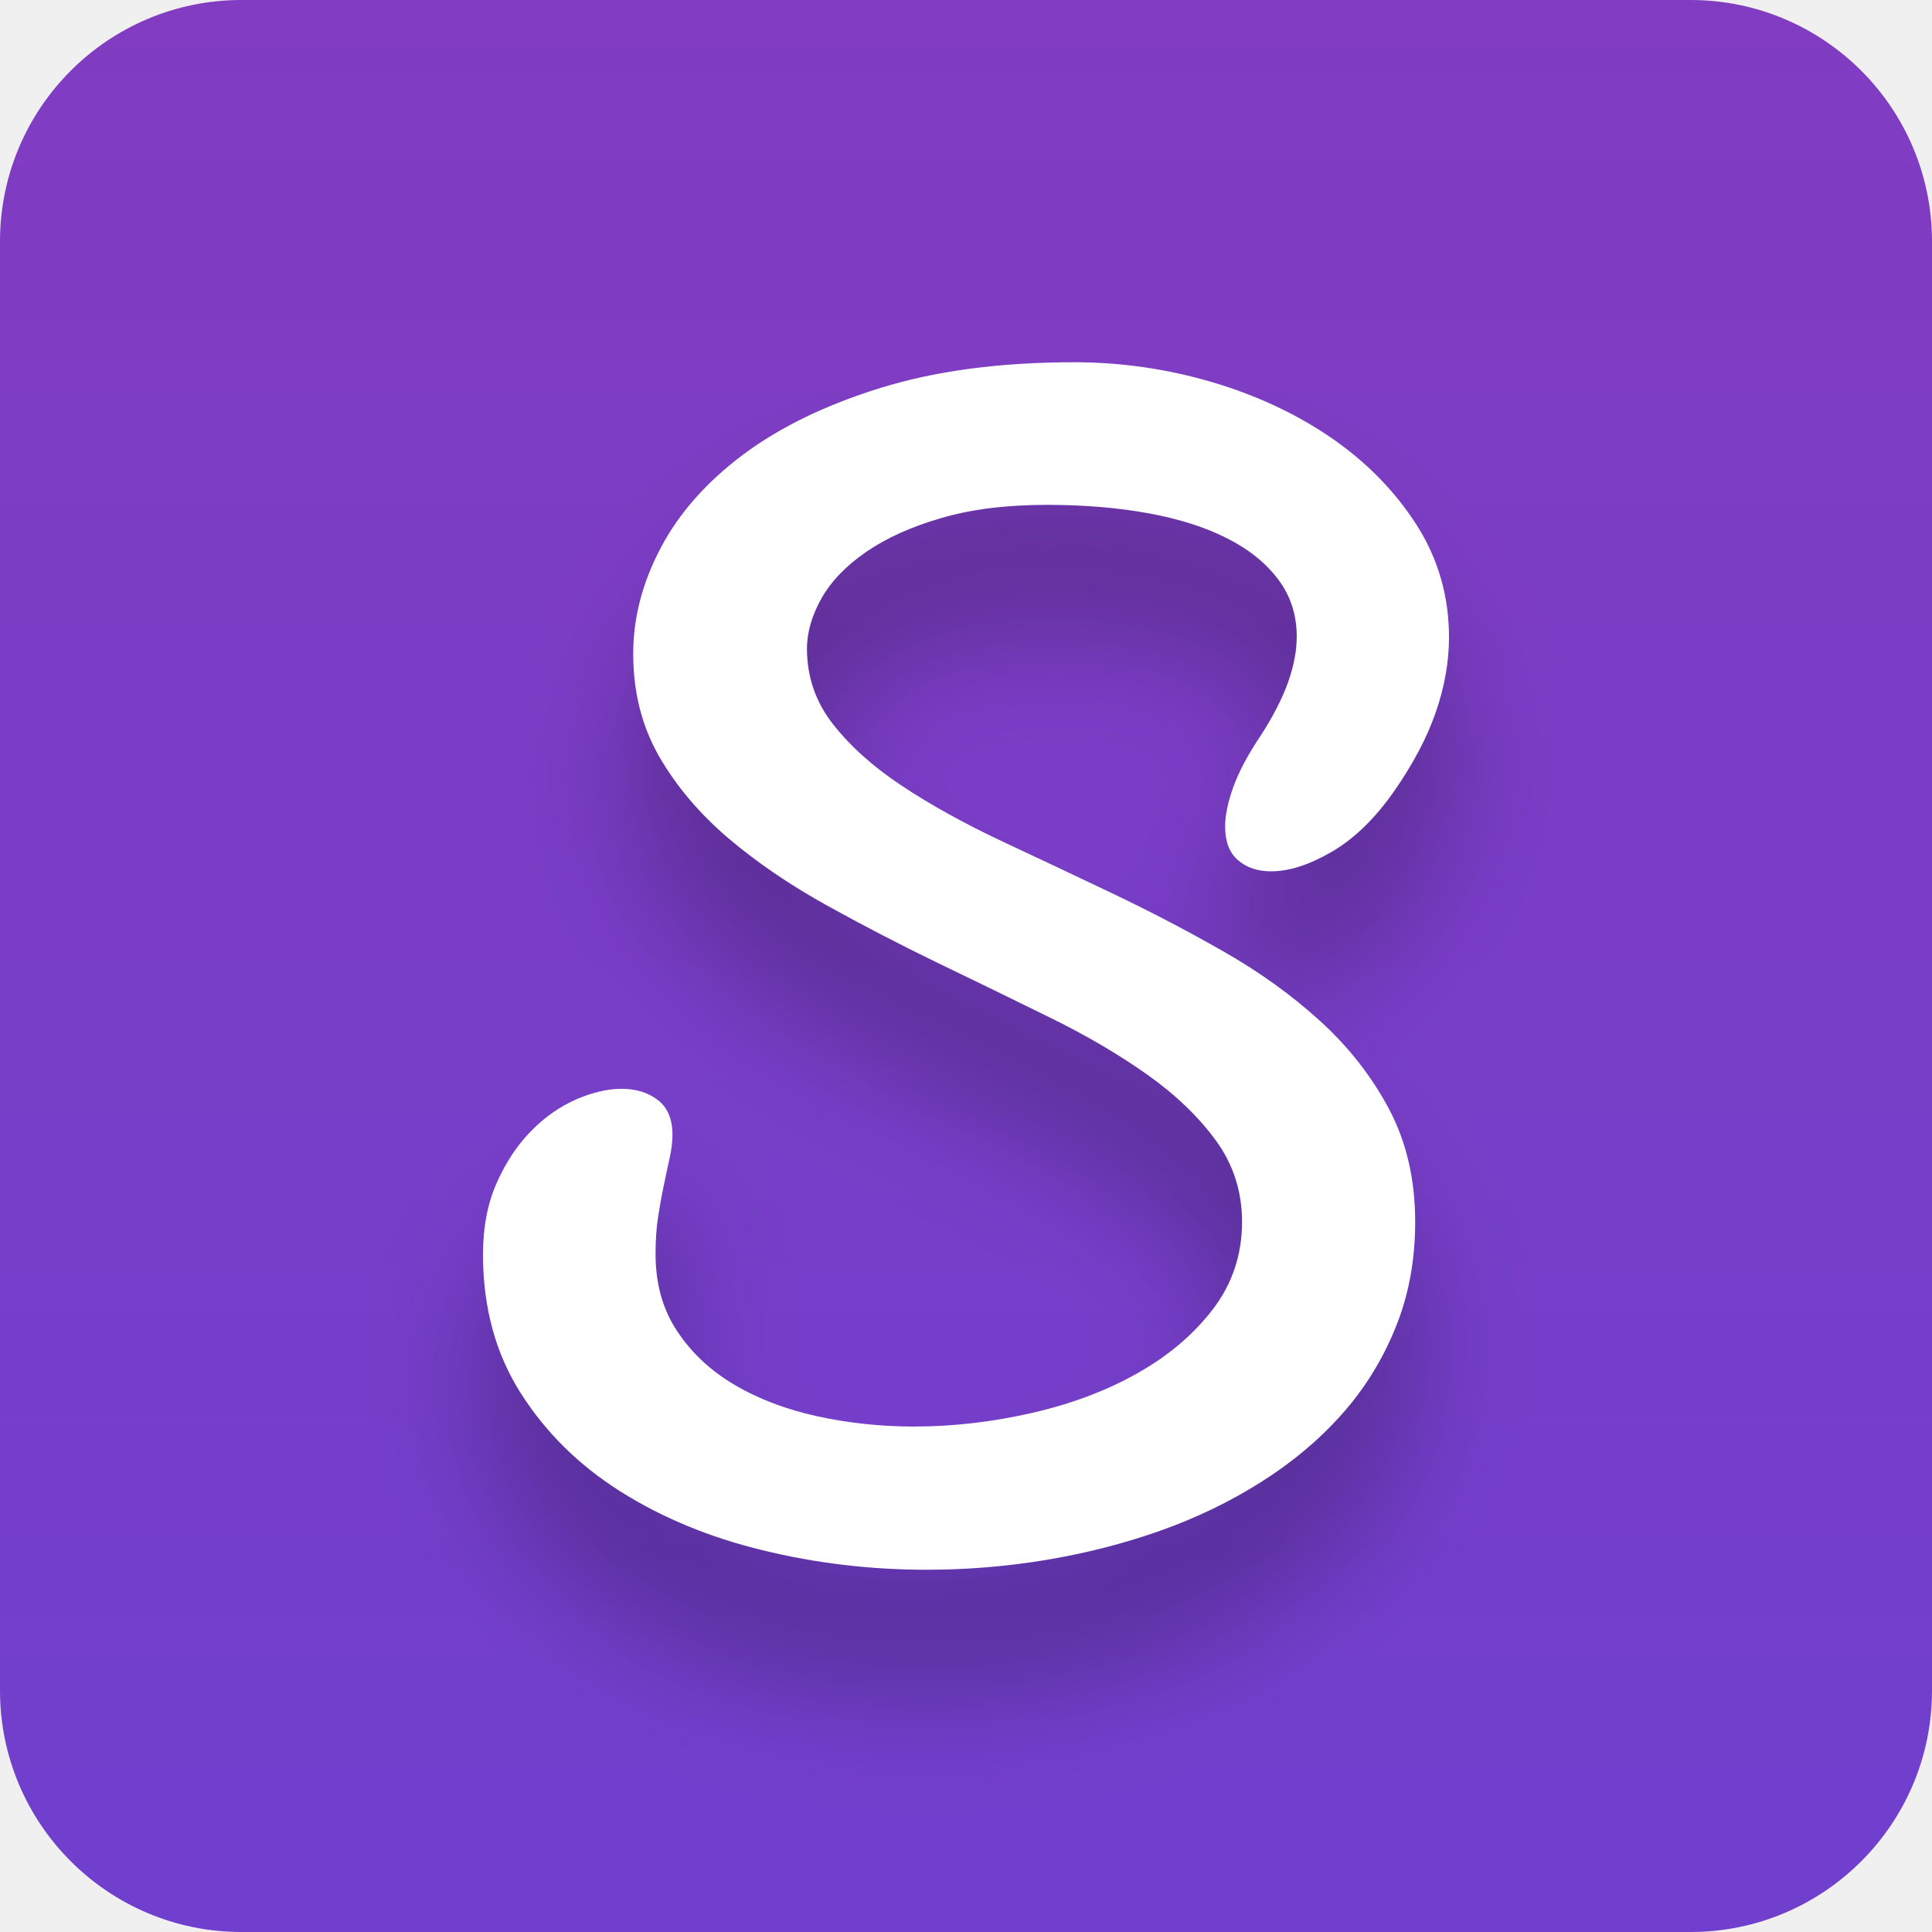
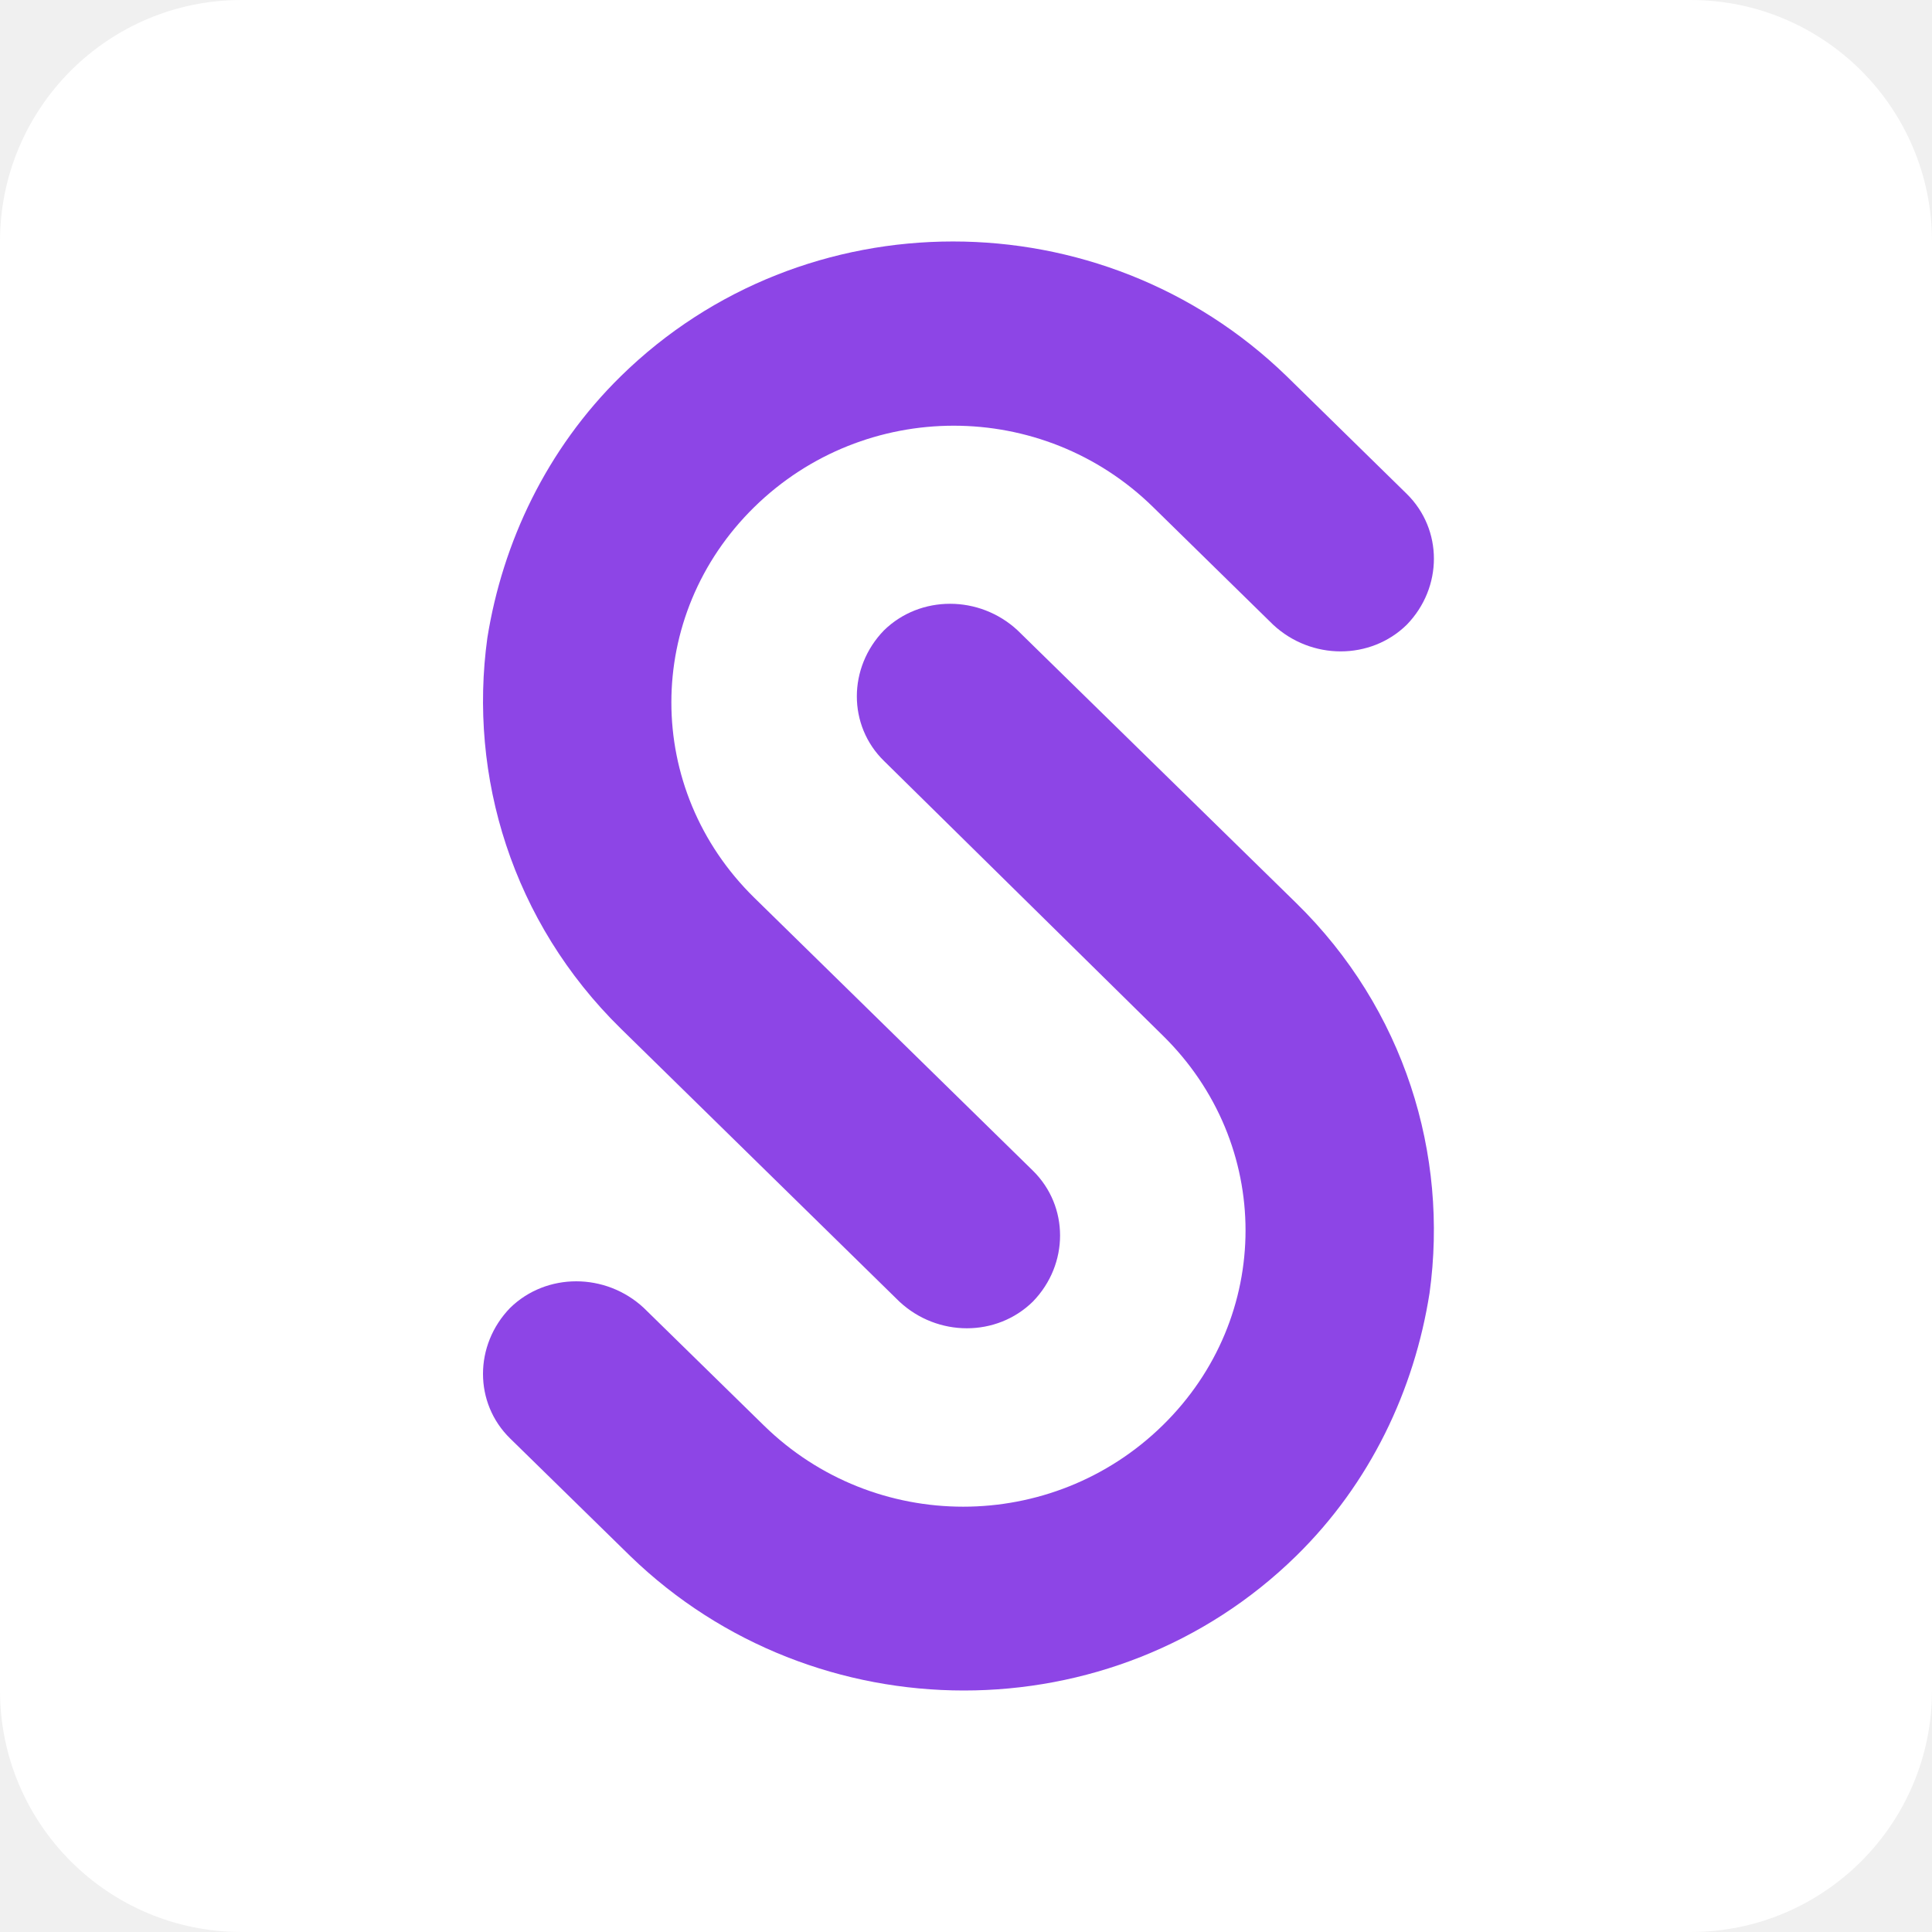
- <svg xmlns="http://www.w3.org/2000/svg" xmlns:xlink="http://www.w3.org/1999/xlink" width="16" height="16" viewBox="0 0 16 16">
-   <defs>
-     <linearGradient id="icon-16x16-a" x1="50%" x2="50%" y1="100%" y2="0%">
-       <stop offset="0%" stop-color="#703FCE" />
-       <stop offset="100%" stop-color="#813CC1" />
-     </linearGradient>
-     <path id="icon-16x16-c" d="M6.899,5.998 C7.043,6.181 7.233,6.352 7.471,6.509 C7.708,6.666 7.977,6.815 8.277,6.957 C8.578,7.098 8.886,7.243 9.202,7.394 C9.517,7.544 9.825,7.704 10.126,7.876 C10.427,8.047 10.696,8.24 10.933,8.456 C11.17,8.671 11.36,8.915 11.504,9.186 C11.648,9.458 11.72,9.769 11.72,10.119 C11.72,10.436 11.666,10.729 11.557,10.995 C11.449,11.262 11.301,11.501 11.112,11.713 C10.923,11.925 10.7,12.112 10.443,12.274 C10.185,12.437 9.907,12.571 9.608,12.677 C9.309,12.783 8.995,12.863 8.667,12.918 C8.338,12.973 8.007,13 7.675,13 C7.208,13 6.754,12.946 6.314,12.838 C5.873,12.731 5.481,12.568 5.137,12.351 C4.794,12.134 4.518,11.862 4.311,11.535 C4.104,11.209 4,10.827 4,10.389 C4,10.163 4.038,9.964 4.115,9.793 C4.191,9.622 4.287,9.479 4.401,9.364 C4.514,9.249 4.639,9.163 4.773,9.104 C4.908,9.046 5.033,9.017 5.148,9.017 C5.268,9.017 5.368,9.048 5.448,9.11 C5.528,9.171 5.569,9.268 5.569,9.398 C5.569,9.458 5.561,9.522 5.546,9.589 C5.531,9.656 5.515,9.729 5.499,9.809 C5.482,9.888 5.466,9.976 5.451,10.071 C5.436,10.166 5.429,10.27 5.429,10.383 C5.429,10.631 5.488,10.844 5.608,11.024 C5.727,11.204 5.886,11.353 6.084,11.469 C6.282,11.586 6.51,11.672 6.768,11.729 C7.025,11.785 7.292,11.814 7.569,11.814 C7.894,11.814 8.218,11.776 8.543,11.702 C8.868,11.628 9.16,11.519 9.417,11.374 C9.675,11.229 9.884,11.052 10.045,10.842 C10.205,10.632 10.286,10.391 10.286,10.119 C10.286,9.868 10.214,9.644 10.07,9.446 C9.926,9.248 9.736,9.066 9.499,8.898 C9.261,8.73 8.992,8.572 8.689,8.424 C8.387,8.275 8.078,8.125 7.765,7.974 C7.451,7.822 7.143,7.662 6.84,7.494 C6.538,7.326 6.268,7.142 6.031,6.941 C5.794,6.739 5.603,6.514 5.459,6.265 C5.316,6.016 5.244,5.733 5.244,5.415 C5.244,5.119 5.319,4.826 5.471,4.539 C5.622,4.251 5.85,3.993 6.154,3.765 C6.458,3.538 6.838,3.353 7.294,3.212 C7.75,3.071 8.284,3 8.896,3 C9.285,3 9.665,3.055 10.036,3.164 C10.408,3.274 10.739,3.429 11.031,3.63 C11.322,3.832 11.556,4.072 11.734,4.351 C11.911,4.63 12,4.939 12,5.278 C12,5.479 11.964,5.685 11.891,5.897 C11.818,6.109 11.701,6.33 11.541,6.559 C11.384,6.782 11.213,6.947 11.028,7.055 C10.843,7.162 10.676,7.216 10.527,7.216 C10.415,7.216 10.323,7.185 10.252,7.123 C10.181,7.062 10.146,6.969 10.146,6.845 C10.146,6.754 10.168,6.645 10.213,6.52 C10.258,6.394 10.334,6.25 10.443,6.088 C10.543,5.933 10.618,5.787 10.667,5.651 C10.715,5.515 10.739,5.389 10.739,5.272 C10.739,5.092 10.688,4.934 10.585,4.798 C10.483,4.662 10.341,4.548 10.16,4.457 C9.979,4.365 9.761,4.296 9.507,4.25 C9.253,4.204 8.975,4.181 8.672,4.181 C8.336,4.181 8.044,4.217 7.796,4.29 C7.547,4.362 7.34,4.456 7.174,4.57 C7.007,4.685 6.884,4.813 6.804,4.954 C6.724,5.096 6.683,5.235 6.683,5.373 C6.683,5.606 6.755,5.814 6.899,5.998 Z" />
-     <filter id="icon-16x16-b" width="150%" height="140%" x="-25%" filterUnits="objectBoundingBox">
-       <feOffset dy="1" in="SourceAlpha" result="shadowOffsetOuter1" />
-       <feGaussianBlur in="shadowOffsetOuter1" result="shadowBlurOuter1" stdDeviation=".5" />
-       <feColorMatrix in="shadowBlurOuter1" values="0 0 0 0 0   0 0 0 0 0   0 0 0 0 0  0 0 0 0.246 0" />
-     </filter>
-   </defs>
+ <svg xmlns="http://www.w3.org/2000/svg" width="16" height="16" viewBox="0 0 16 16">
  <g fill="none" fill-rule="evenodd">
-     <rect width="16" height="16" fill="url(#icon-16x16-a)" rx="2" />
-     <use fill="#000" filter="url(#icon-16x16-b)" xlink:href="#icon-16x16-c" />
-     <use fill="#FFF" xlink:href="#icon-16x16-c" />
+     <rect width="16" height="16" fill="#FFF" rx="2" />
+     <path fill="#8D45E6" fill-rule="nonzero" d="M5.142,3.115 C6.658,1.628 9.122,1.628 10.655,3.115 L11.65,4.09 C11.95,4.385 11.95,4.865 11.65,5.174 C11.35,5.468 10.86,5.468 10.544,5.174 L9.549,4.199 C8.633,3.301 7.164,3.301 6.247,4.199 C5.331,5.097 5.331,6.537 6.247,7.435 L8.554,9.695 C8.854,9.99 8.854,10.47 8.554,10.779 C8.254,11.074 7.764,11.074 7.448,10.779 L5.142,8.519 C4.241,7.636 3.878,6.428 4.036,5.283 C4.162,4.493 4.526,3.719 5.142,3.115 Z M10.733,12.887 C9.217,14.371 6.753,14.371 5.22,12.887 L4.225,11.913 C3.925,11.62 3.925,11.14 4.225,10.831 C4.525,10.538 5.015,10.538 5.331,10.831 L6.326,11.805 C7.242,12.702 8.711,12.702 9.628,11.805 C10.544,10.909 10.544,9.471 9.628,8.574 L7.321,6.302 C7.021,6.009 7.021,5.529 7.321,5.22 C7.621,4.927 8.111,4.927 8.427,5.22 L10.733,7.477 C11.634,8.358 11.997,9.564 11.839,10.708 C11.713,11.511 11.349,12.284 10.733,12.887 Z" />
  </g>
</svg>
